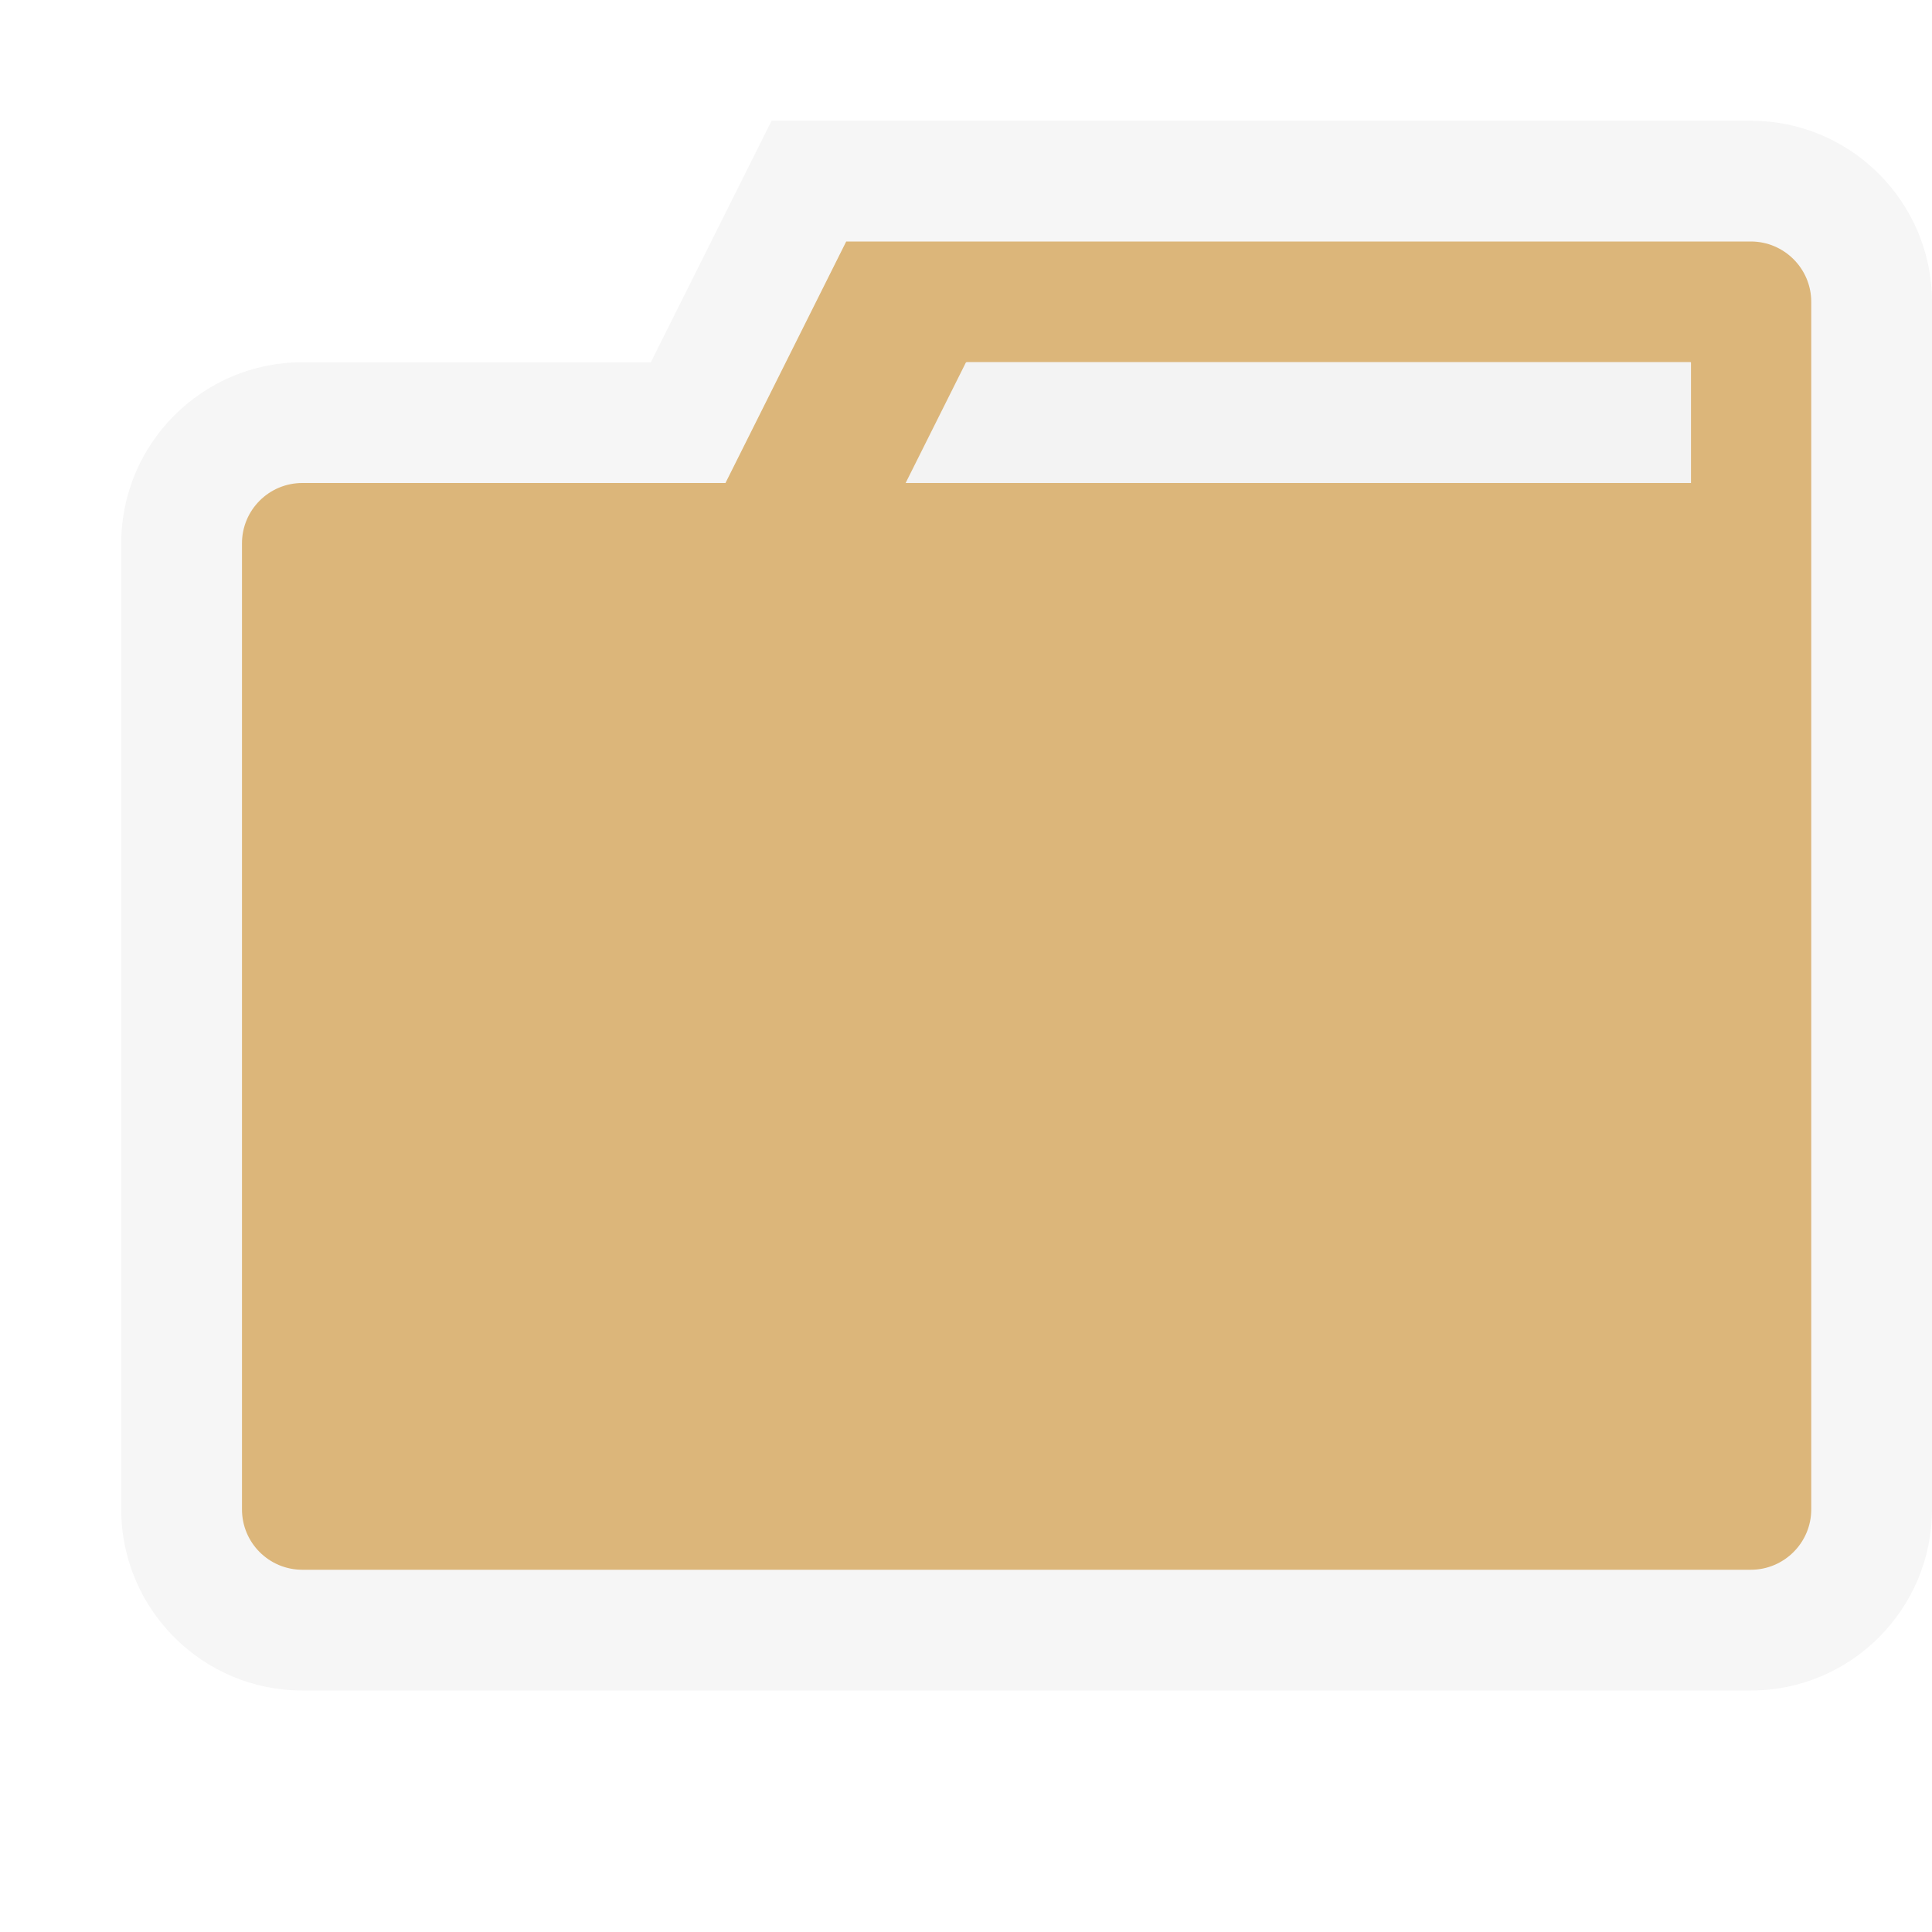
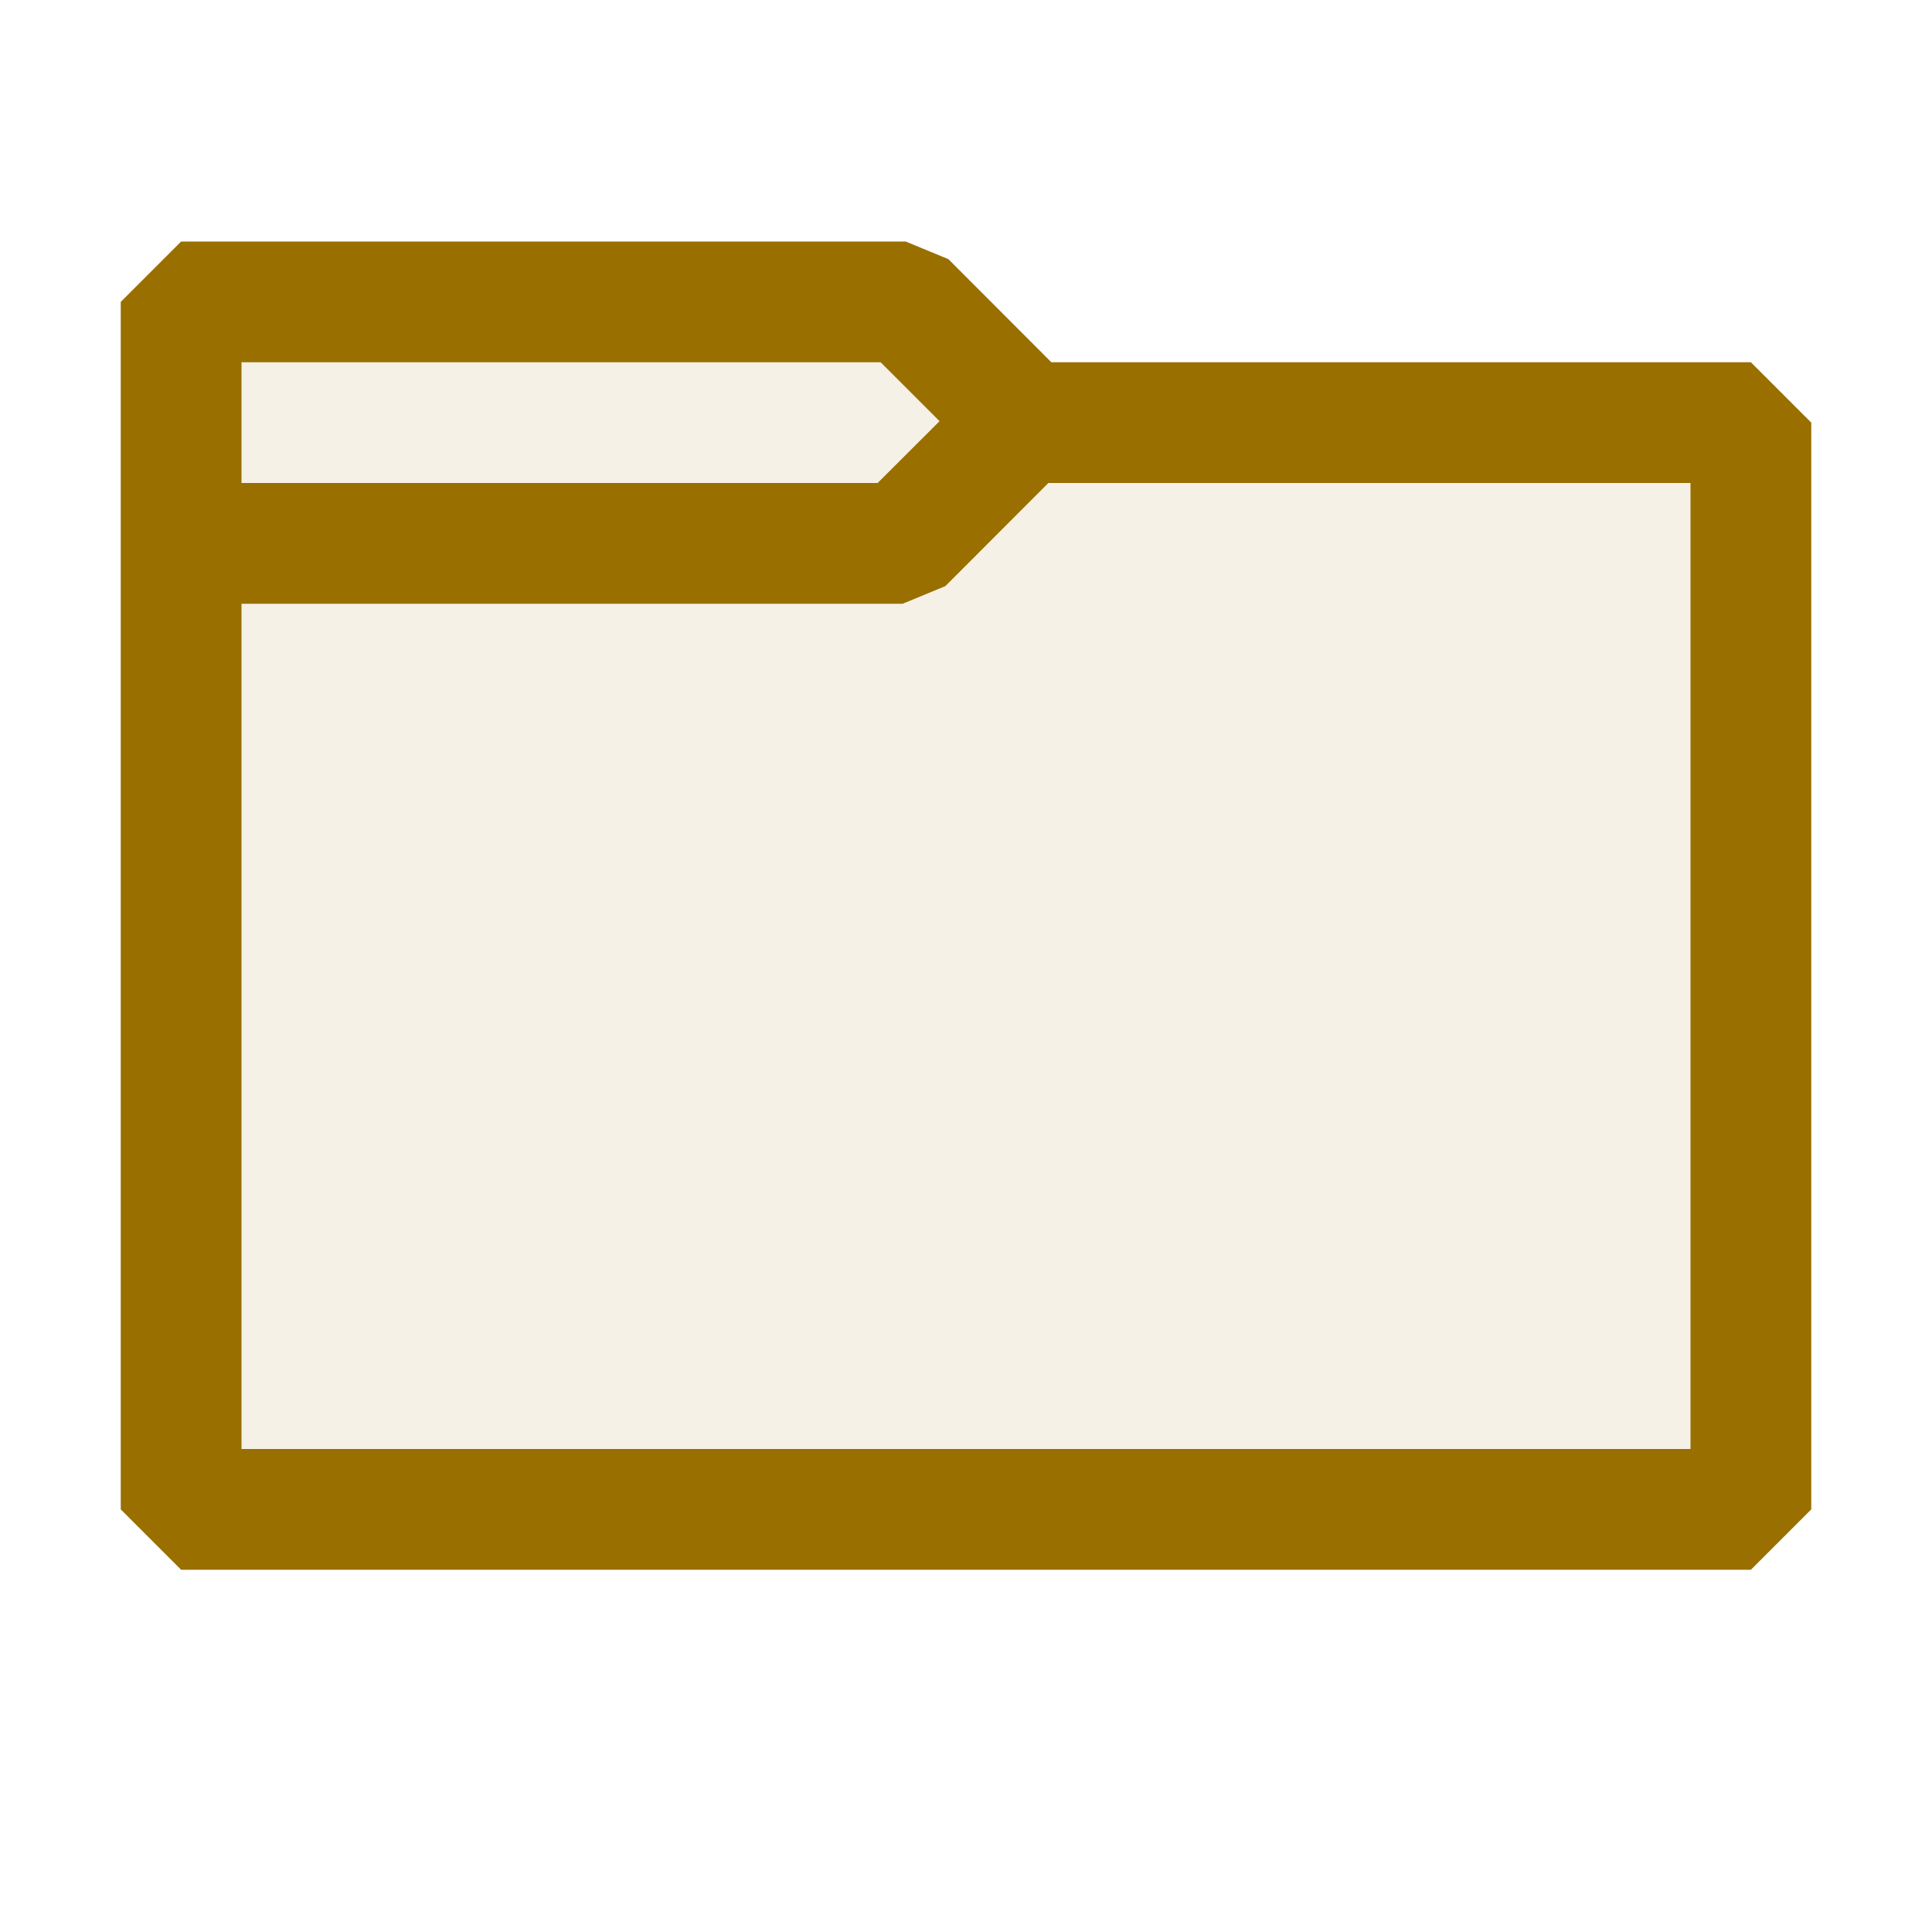
- <svg xmlns="http://www.w3.org/2000/svg" version="1.1" x="0px" y="0px" viewBox="0 0 16 16" style="enable-background:new 0 0 16 16;" xml:space="preserve">
-   <g id="canvas">
-     <path id="XMLID_1_" style="opacity:0;fill:#F6F6F6;" d="M16,16H0V0h16V16z" />
+ <svg xmlns="http://www.w3.org/2000/svg" viewBox="0 0 16 16">
+   <defs>
+     <style>.canvas{fill: none; opacity: 0;}.light-yellow-10{fill: #996f00; opacity: 0.1;}.light-yellow{fill: #996f00; opacity: 1;}</style>
+   </defs>
+   <g id="canvas" style="fill:none;opacity:0;">
+     <path d="M16,16H0V0H16Z" style="fill:none;opacity:0;" />
  </g>
-   <g id="outline">
-     <path id="XMLID_3_" style="fill:#F6F6F6;" d="M16,2.5v10c0,0.827-0.673,1.5-1.5,1.5H2.504c-0.827,0-1.5-0.673-1.5-1.5v-8   c0-0.827,0.673-1.5,1.5-1.5H5.39l1-2h8.11C15.327,1,16,1.673,16,2.5z" />
-   </g>
-   <g id="iconBg">
-     <path style="fill:#DCB67A;" d="M14.5,2H7.008l-1,2H2.504c-0.277,0-0.5,0.224-0.5,0.5v8c0,0.276,0.223,0.5,0.5,0.5H14.5   c0.275,0,0.5-0.224,0.5-0.5v-10C15,2.224,14.775,2,14.5,2z M14.004,4H7.508l0.5-1h0.004h5.992V4z" />
-   </g>
-   <g id="iconFg">
-     <path id="XMLID_5_" style="fill:#F3F3F3;" d="M14,3v1H7.5L8,3H14z" />
+   <g id="level-1">
+     <path d="M14.5,3.5v9H1.5V2.5h6l1,1Z" style="fill:#996f00;opacity:0.1;" />
+     <path d="M14.5,3H8.707l-.853-.854L7.5,2h-6L1,2.5v10l.5.5h13l.5-.5v-9ZM7.293,3l.488.488L7.268,4H2V3ZM14,12H2V5H7.475l.354-.146L8.682,4H14Z" style="fill:#996f00;opacity:1;" />
  </g>
</svg>
